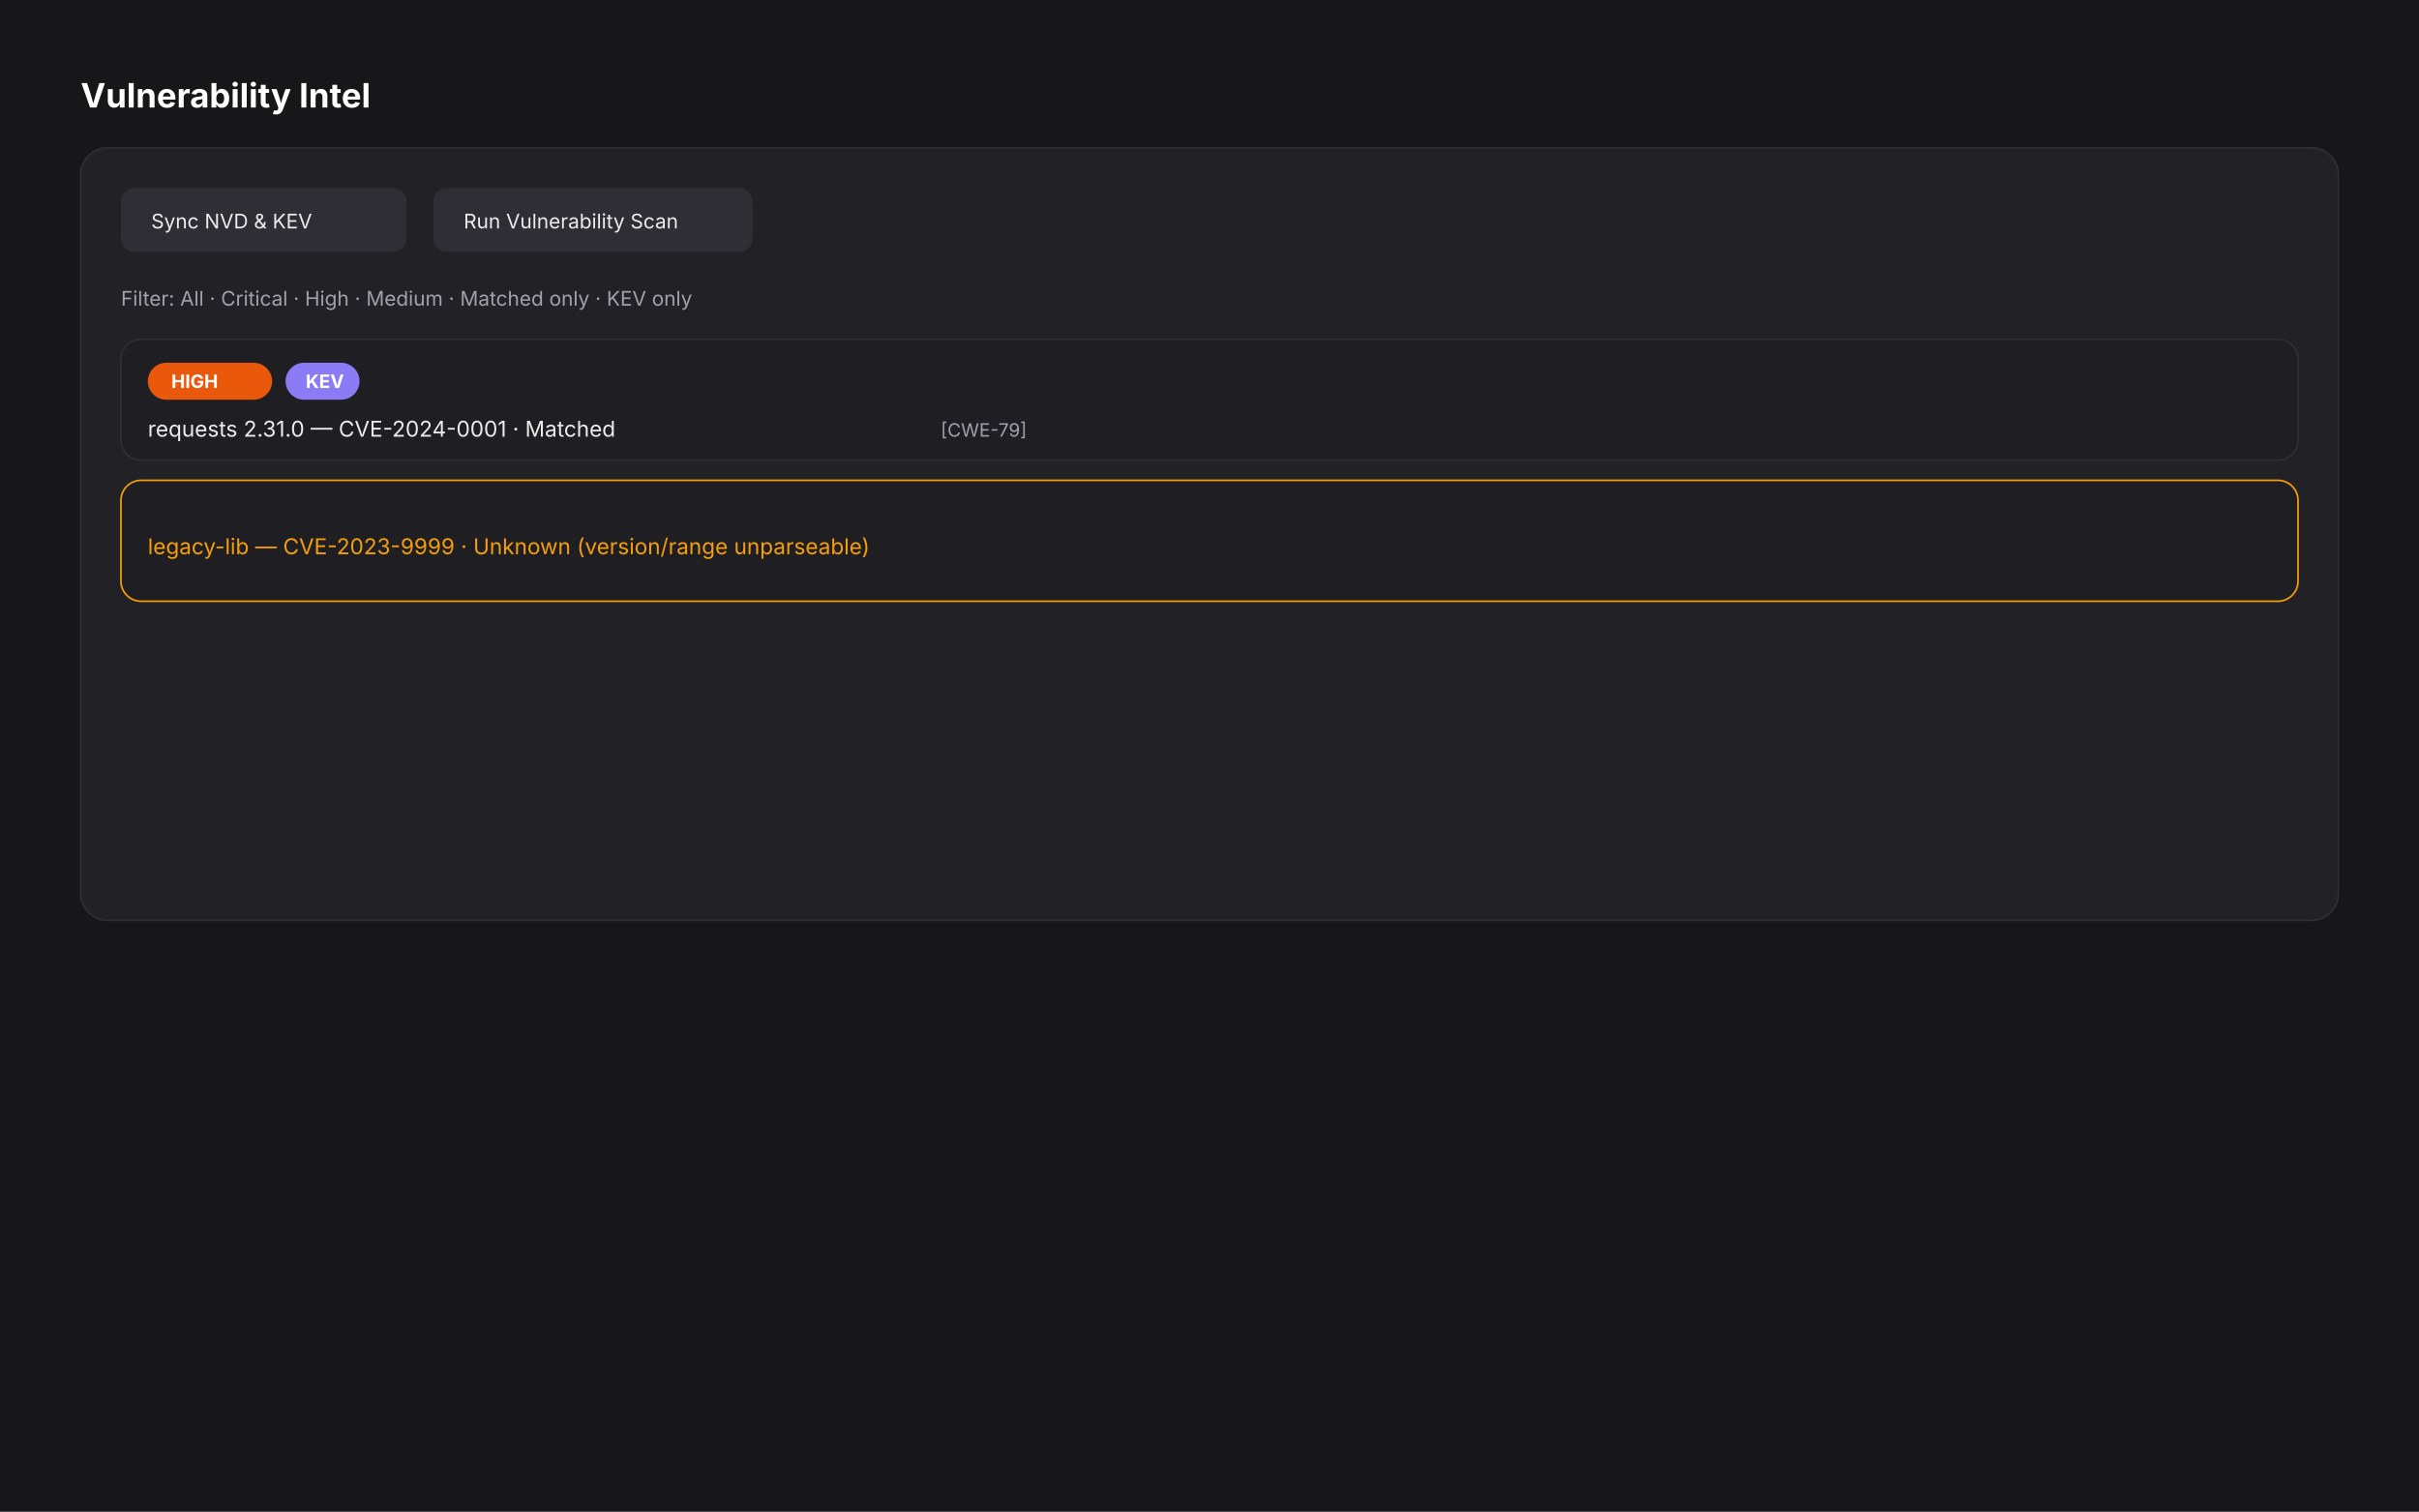
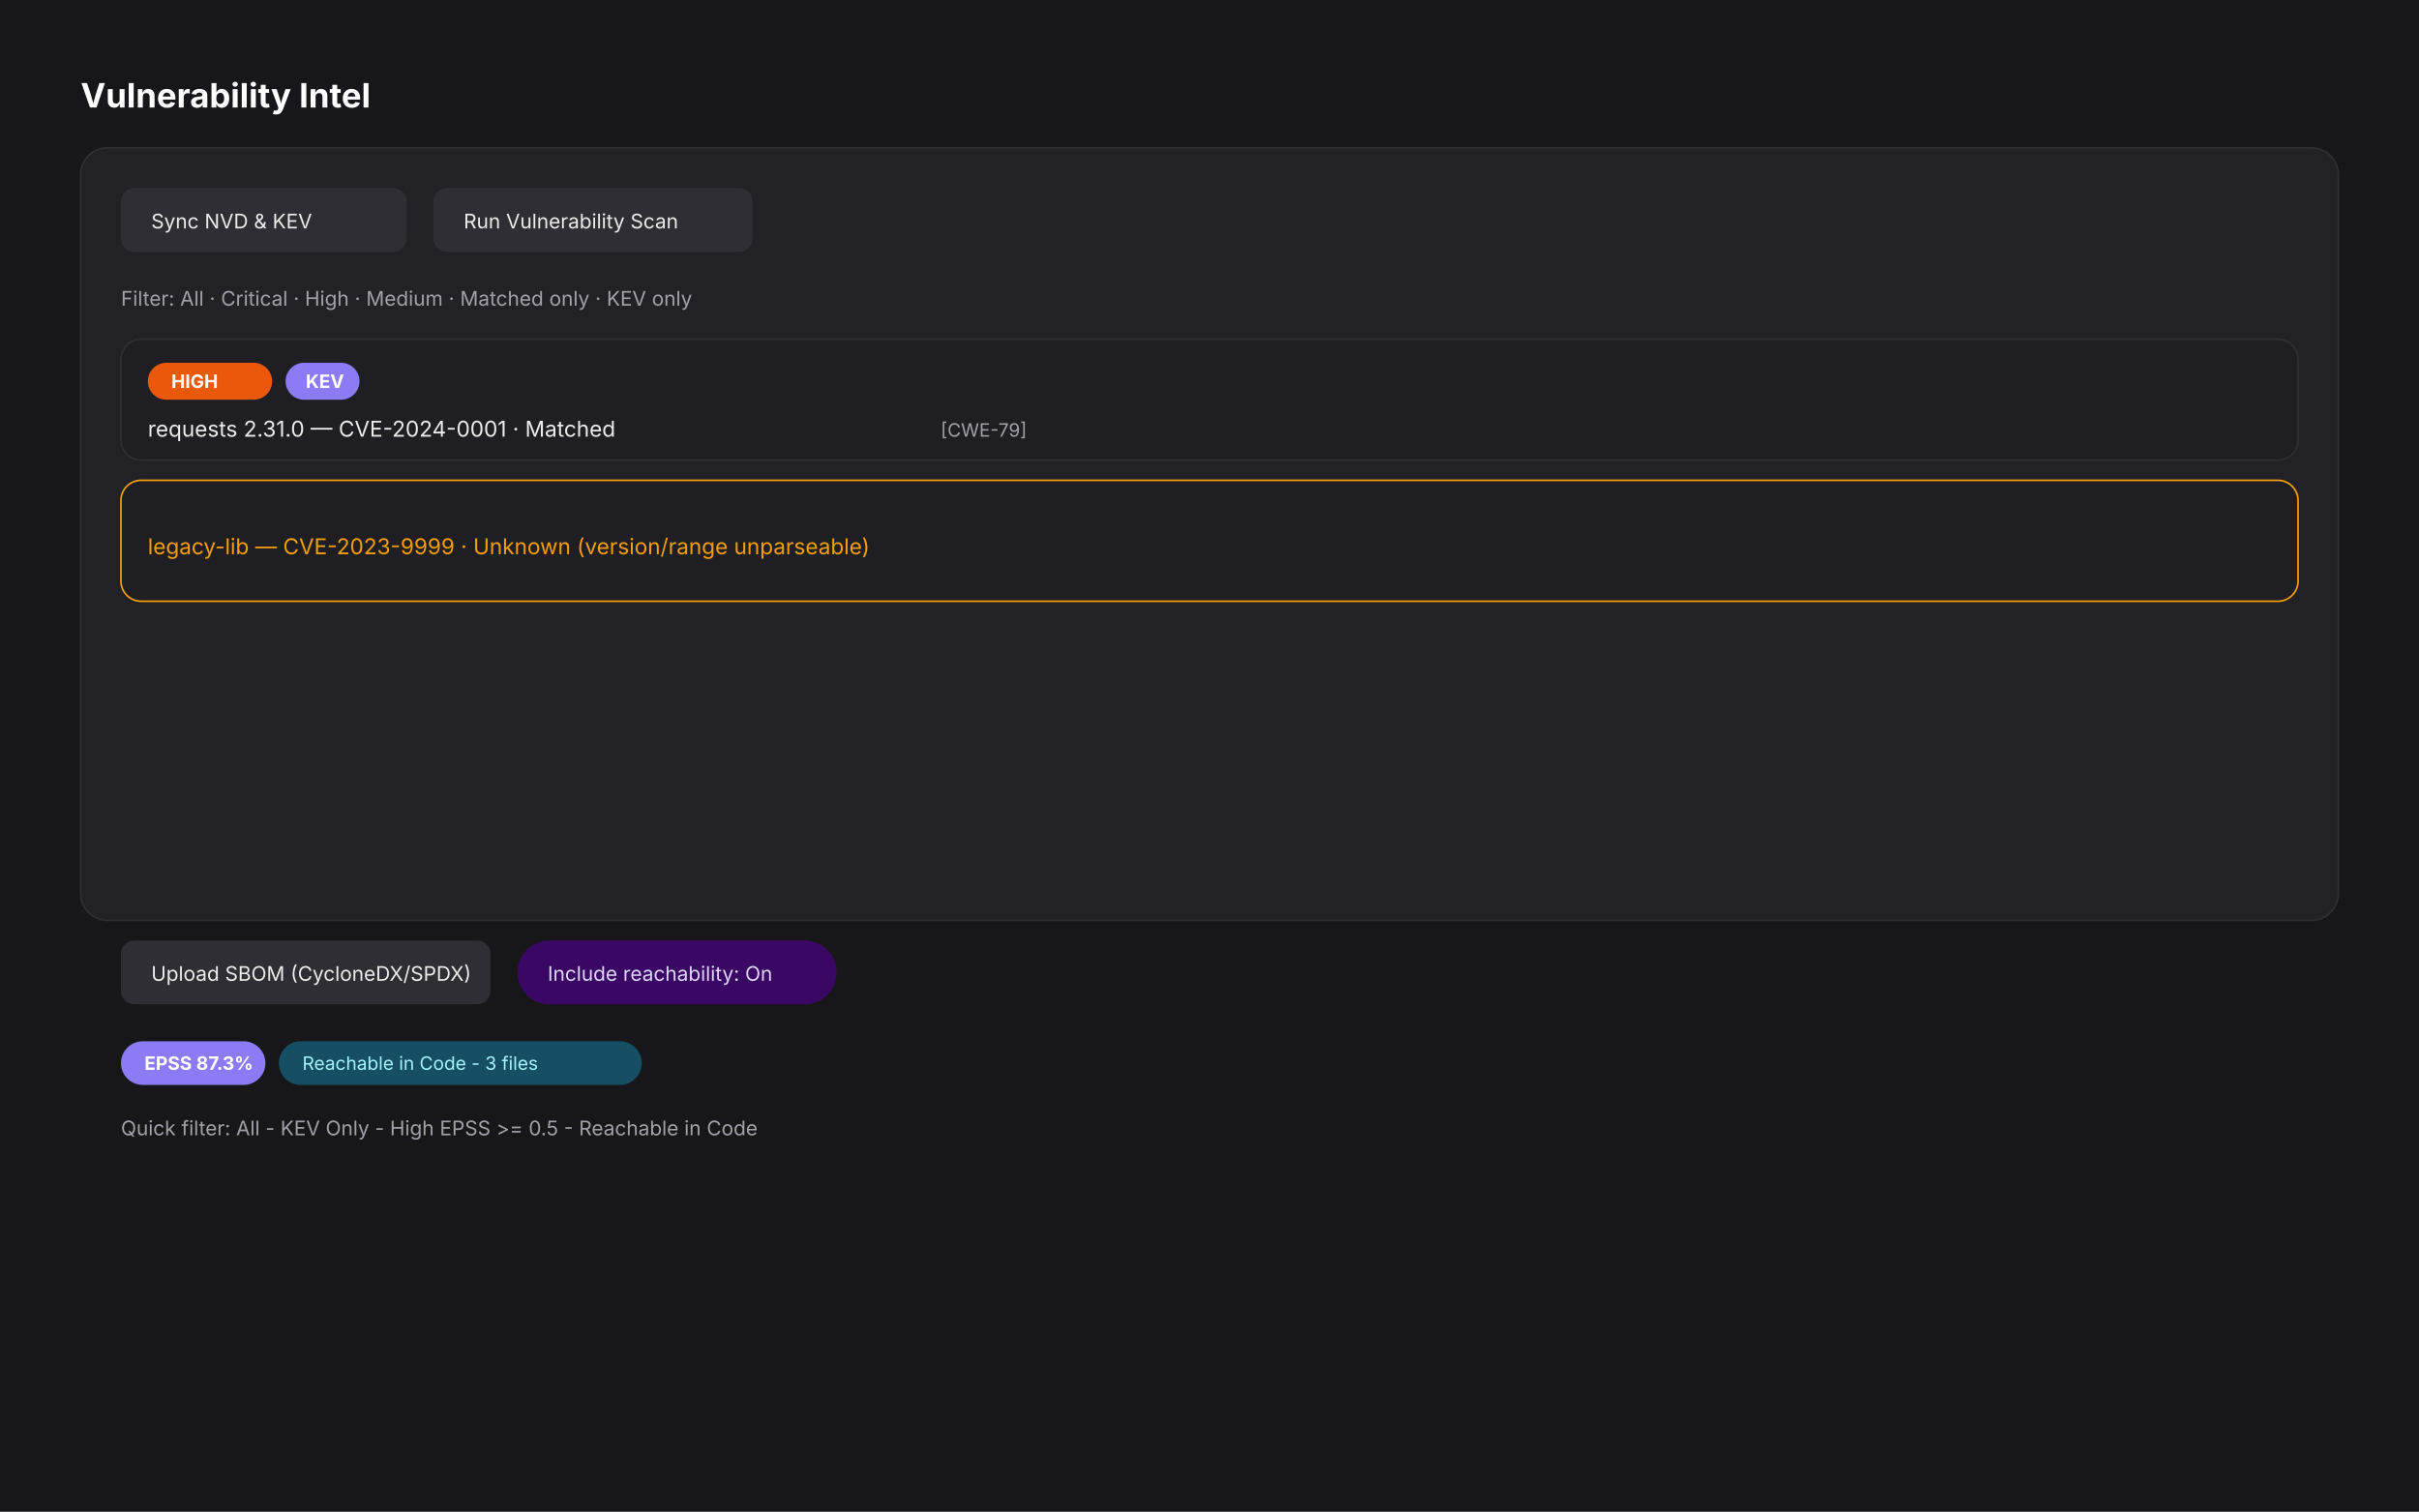
<svg xmlns="http://www.w3.org/2000/svg" width="1440" height="900" viewBox="0 0 1440 900">
  <rect width="1440" height="900" fill="#0E0E10" />
  <rect x="0" y="0" width="1440" height="900" fill="#171719" />
  <text x="48" y="64" font-family="Inter, sans-serif" font-size="20" fill="#FFFFFF" font-weight="700">Vulnerability Intel</text>
  <rect x="48" y="88" width="1344" height="460" rx="16" fill="#222226" stroke="#2E2E34" />
  <rect x="72" y="112" width="170" height="38" rx="8" fill="#2E2E34" />
  <text x="90" y="136" font-family="Inter, sans-serif" font-size="12" fill="#ECECEC">Sync NVD &amp; KEV</text>
  <rect x="258" y="112" width="190" height="38" rx="8" fill="#2E2E34" />
  <text x="276" y="136" font-family="Inter, sans-serif" font-size="12" fill="#ECECEC">Run Vulnerability Scan</text>
  <text x="72" y="182" font-family="Inter, sans-serif" font-size="12" fill="#A1A1AA">Filter: All · Critical · High · Medium · Matched only · KEV only</text>
  <rect x="72" y="202" width="1296" height="72" rx="12" fill="#1F1F23" stroke="#2E2E34" />
  <rect x="88" y="216" width="74" height="22" rx="11" fill="#EA580C" />
  <text x="102" y="231" font-family="Inter, sans-serif" font-size="11" fill="#FFFFFF" font-weight="700">HIGH</text>
  <rect x="170" y="216" width="44" height="22" rx="11" fill="#8B7CF6" />
  <text x="182" y="231" font-family="Inter, sans-serif" font-size="11" fill="#FFFFFF" font-weight="700">KEV</text>
  <text x="88" y="260" font-family="Inter, sans-serif" font-size="13" fill="#ECECEC">requests 2.31.0 — CVE-2024-0001 · Matched</text>
  <text x="560" y="260" font-family="Inter, sans-serif" font-size="11" fill="#A1A1AA">[CWE-79]</text>
  <rect x="72" y="286" width="1296" height="72" rx="12" fill="#1F1F23" stroke="#F59E0B" />
  <text x="88" y="330" font-family="Inter, sans-serif" font-size="13" fill="#F59E0B">legacy-lib — CVE-2023-9999 · Unknown (version/range unparseable)</text>
+   <rect x="72" y="560" width="220" height="38" rx="8" fill="#2E2E34" />
+   <text x="90" y="584" font-family="Inter, sans-serif" font-size="12" fill="#ECECEC">Upload SBOM (CycloneDX/SPDX)</text>
+   <rect x="308" y="560" width="190" height="38" rx="19" fill="#3B0764" />
+   <text x="326" y="584" font-family="Inter, sans-serif" font-size="12" fill="#DDD6FE">Include reachability: On</text>
+   <rect x="72" y="620" width="86" height="26" rx="13" fill="#8B7CF6" />
+   <text x="86" y="637" font-family="Inter, sans-serif" font-size="11" fill="#FFFFFF" font-weight="700">EPSS 87.3%</text>
+   <rect x="166" y="620" width="216" height="26" rx="13" fill="#164E63" />
+   <text x="180" y="637" font-family="Inter, sans-serif" font-size="11" fill="#A5F3FC">Reachable in Code - 3 files</text>
+   <text x="72" y="676" font-family="Inter, sans-serif" font-size="12" fill="#A1A1AA">Quick filter: All - KEV Only - High EPSS &gt;= 0.5 - Reachable in Code</text>
</svg>
